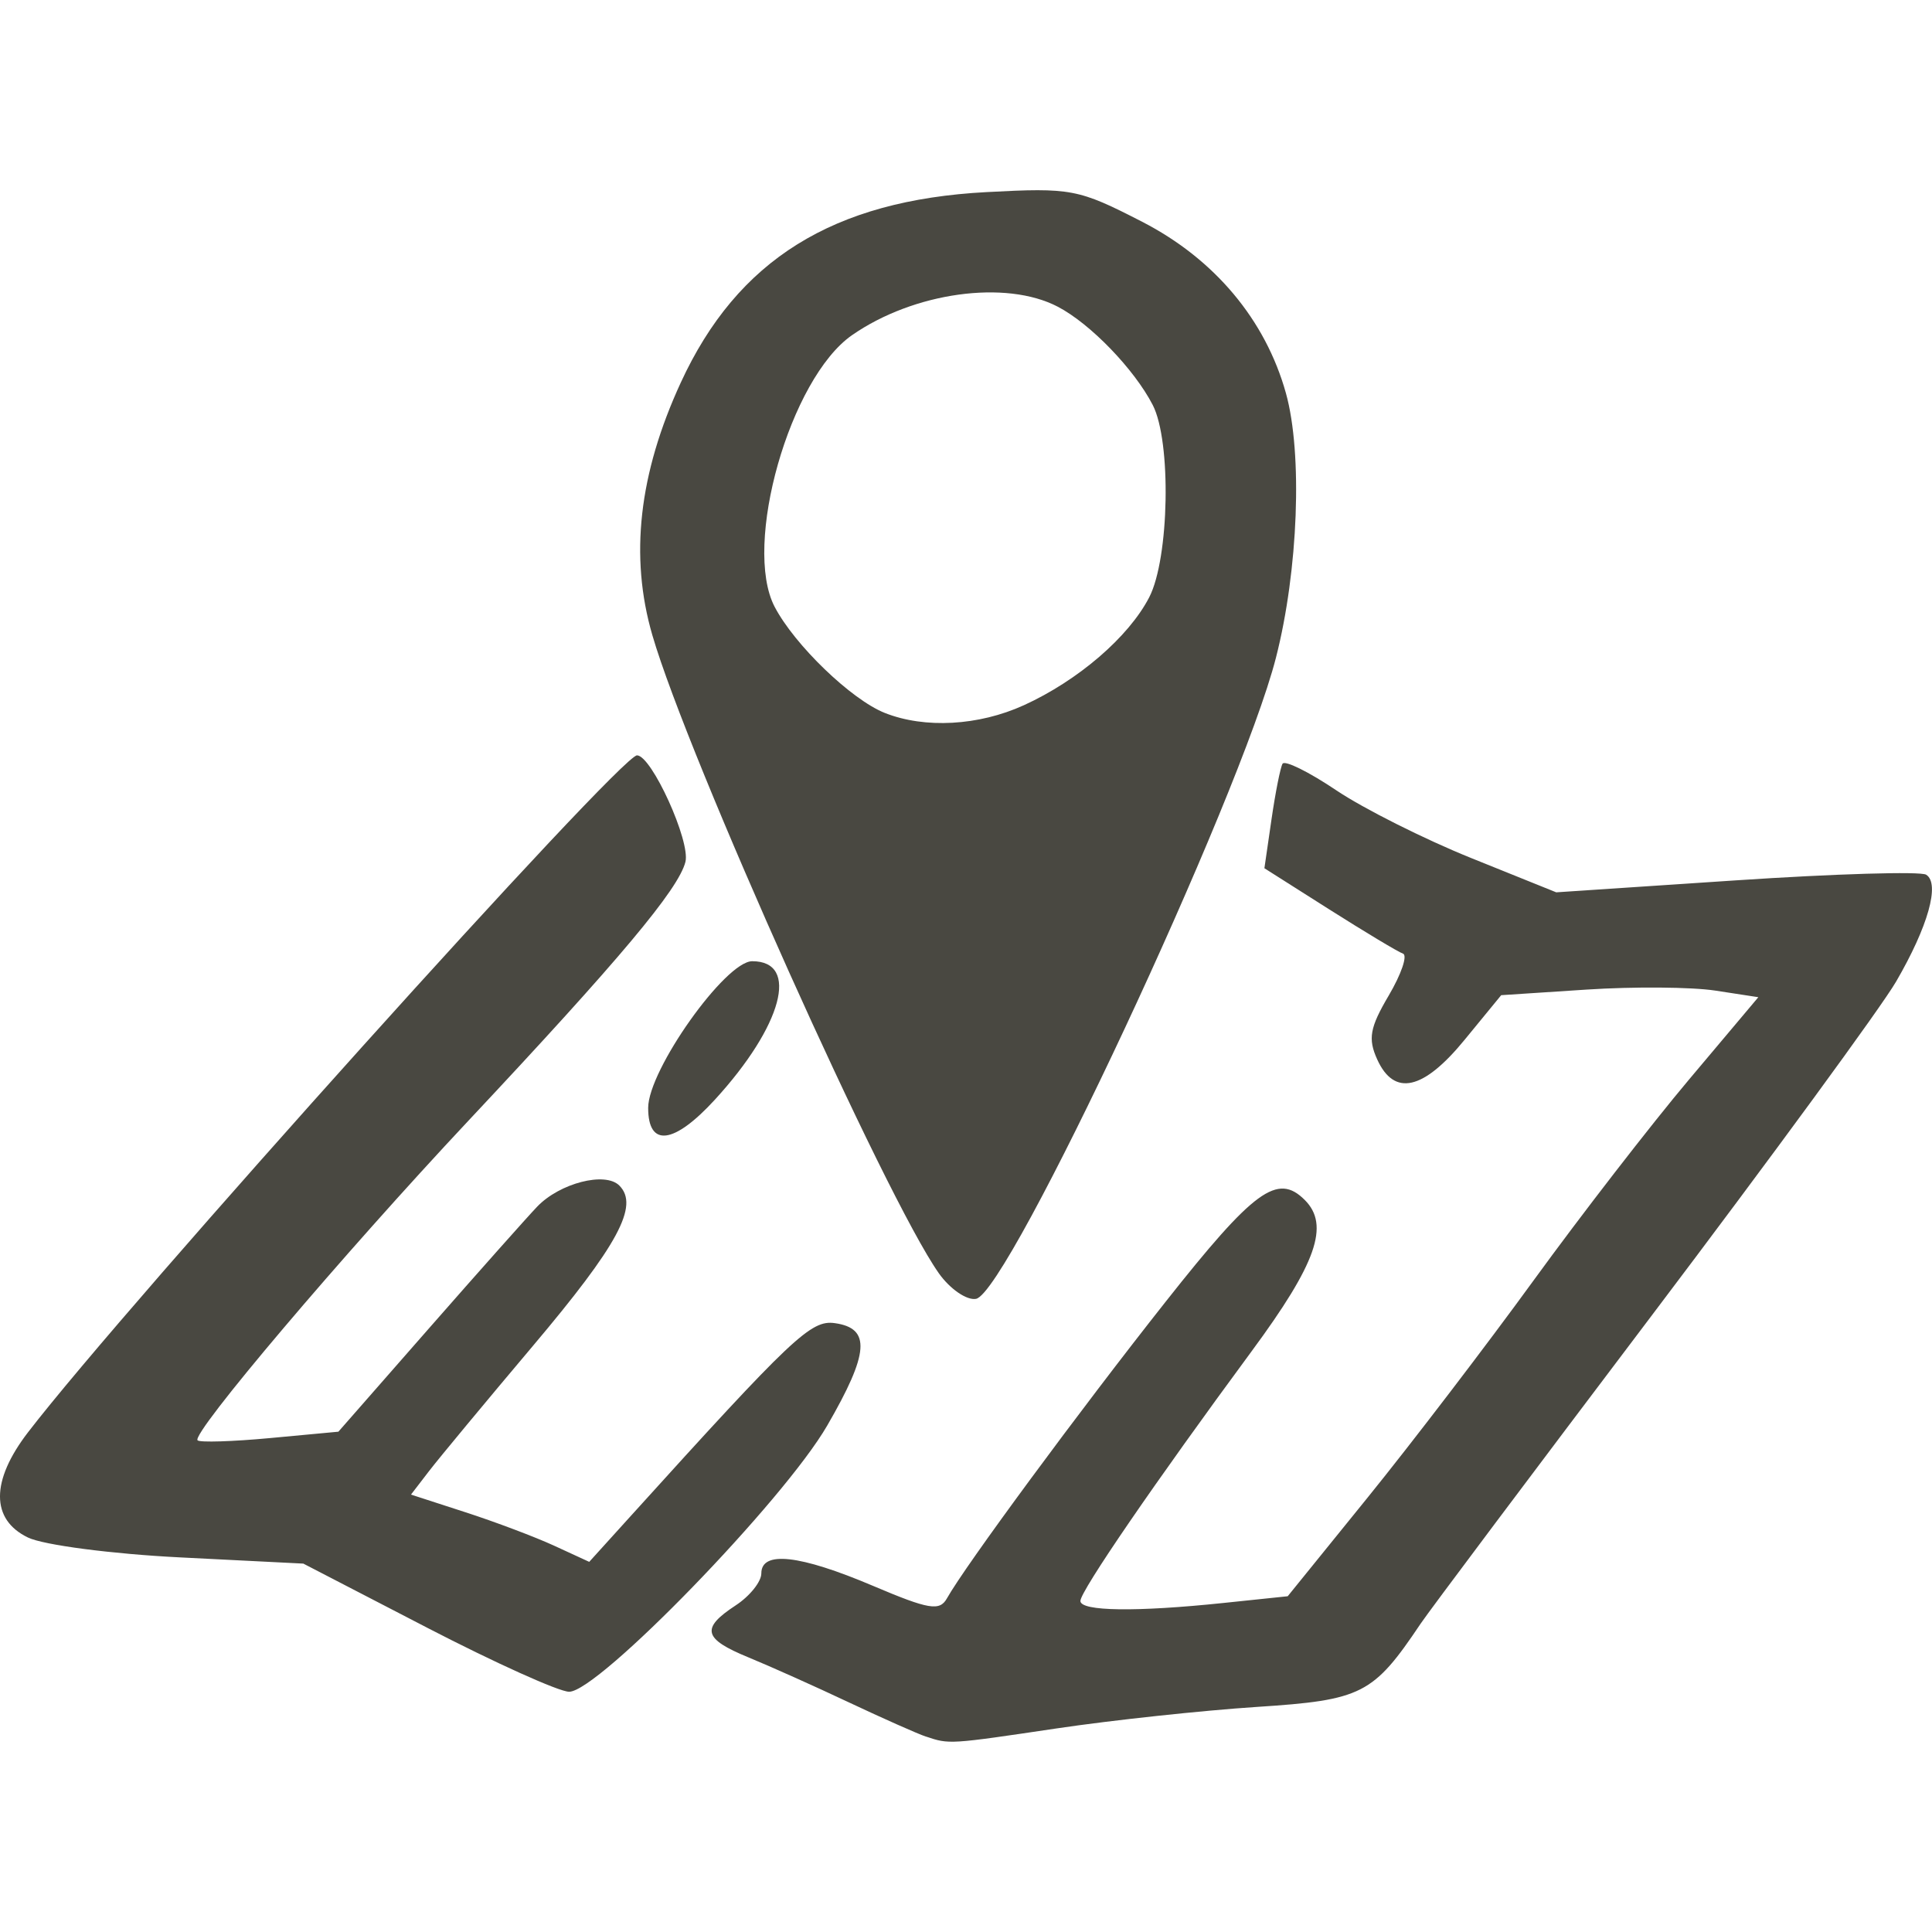
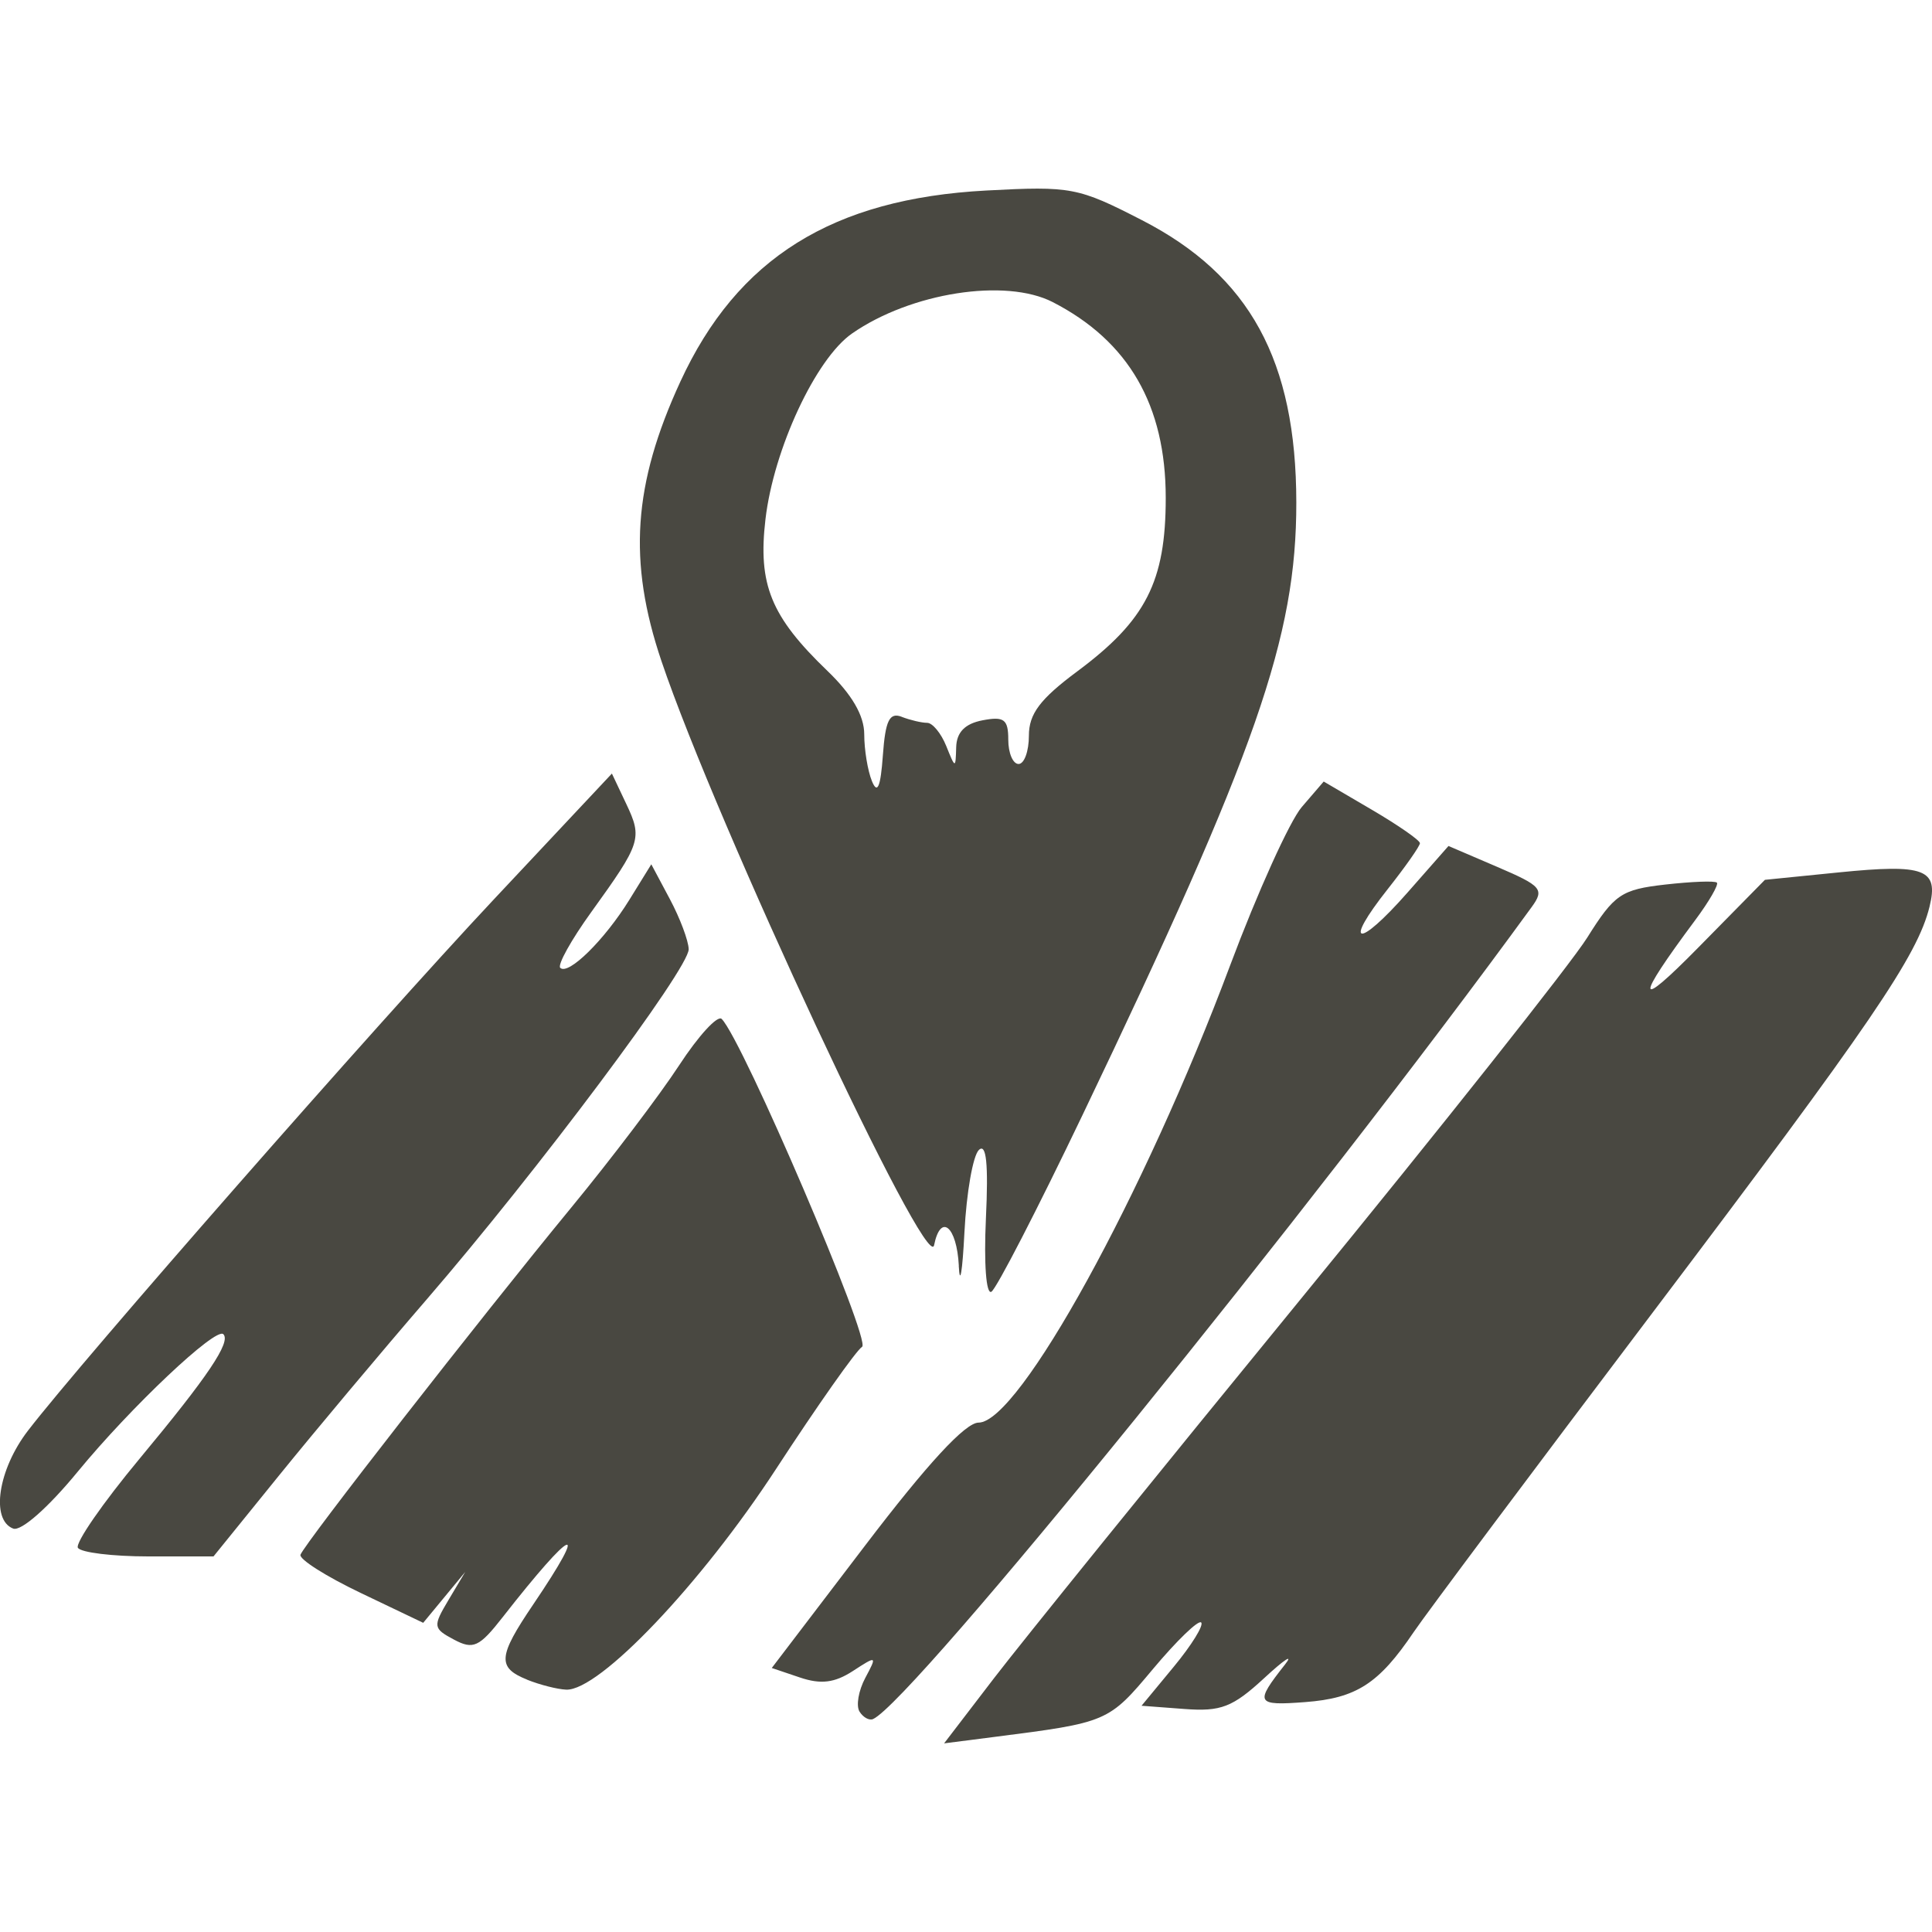
- <svg xmlns="http://www.w3.org/2000/svg" width="24" height="24" viewBox="0 0 49.664 39.884" fill="#494841">
-   <g transform="translate(-74.40221,-121.8399)">
-     <path d="m 98.207,161.592 c -0.218,-0.073 -1.111,-0.47 -1.984,-0.881 -0.873,-0.412 -2.034,-0.932 -2.58,-1.156 -1.165,-0.478 -1.231,-0.746 -0.331,-1.336 0.364,-0.238 0.661,-0.609 0.661,-0.824 0,-0.589 0.986,-0.479 2.871,0.321 1.437,0.61 1.713,0.656 1.901,0.32 0.468,-0.836 3.401,-4.815 5.618,-7.62 2.277,-2.882 2.878,-3.321 3.58,-2.619 0.646,0.646 0.302,1.627 -1.364,3.885 -2.474,3.354 -4.404,6.168 -4.404,6.422 0,0.267 1.431,0.287 3.684,0.051 l 1.645,-0.172 2.057,-2.54 c 1.131,-1.397 3.051,-3.909 4.267,-5.583 1.216,-1.673 3.012,-3.995 3.992,-5.159 l 1.782,-2.117 -1.107,-0.17 c -0.609,-0.093 -2.096,-0.105 -3.305,-0.026 l -2.198,0.144 -0.943,1.15 c -1.059,1.293 -1.807,1.461 -2.243,0.504 -0.243,-0.534 -0.192,-0.82 0.295,-1.645 0.324,-0.55 0.489,-1.034 0.366,-1.077 -0.123,-0.043 -0.975,-0.554 -1.893,-1.136 l -1.669,-1.059 0.182,-1.254 c 0.1,-0.689 0.228,-1.334 0.284,-1.432 0.056,-0.098 0.676,0.208 1.378,0.68 0.702,0.472 2.262,1.256 3.467,1.742 l 2.191,0.883 4.623,-0.308 c 2.543,-0.169 4.741,-0.235 4.886,-0.145 0.362,0.224 0.05,1.334 -0.774,2.75 -0.381,0.655 -3.201,4.508 -6.266,8.562 -3.065,4.054 -5.744,7.626 -5.953,7.938 -1.223,1.822 -1.506,1.967 -4.212,2.143 -1.404,0.092 -3.717,0.34 -5.142,0.552 -2.772,0.412 -2.762,0.412 -3.363,0.21 z m -12.832,-2.804 -3.175,-1.644 -3.175,-0.16 c -1.75,-0.088 -3.502,-0.317 -3.903,-0.51 -0.96,-0.462 -0.96,-1.456 0,-2.705 2.548,-3.315 15.227,-17.408 15.656,-17.402 0.375,0.005 1.377,2.21 1.244,2.738 -0.177,0.704 -1.688,2.506 -5.577,6.652 -3.242,3.456 -7.133,8.048 -6.964,8.218 0.058,0.058 0.897,0.032 1.863,-0.058 l 1.757,-0.164 2.327,-2.655 c 1.28,-1.46 2.533,-2.869 2.784,-3.131 0.58,-0.605 1.747,-0.905 2.11,-0.542 0.516,0.516 -0.025,1.521 -2.227,4.13 -1.205,1.428 -2.402,2.871 -2.66,3.206 l -0.468,0.609 1.394,0.452 c 0.767,0.248 1.798,0.637 2.291,0.864 l 0.897,0.413 1.061,-1.172 c 4.177,-4.616 4.638,-5.052 5.254,-4.964 0.93,0.132 0.882,0.768 -0.197,2.632 -1.115,1.927 -5.891,6.852 -6.636,6.843 -0.265,-0.003 -1.91,-0.746 -3.657,-1.65 z m 13.158,-9.112 c -1.364,-1.929 -6.447,-13.252 -7.362,-16.4 -0.588,-2.022 -0.348,-4.15 0.732,-6.493 1.454,-3.155 3.912,-4.686 7.86,-4.895 2.179,-0.116 2.357,-0.082 4,0.763 1.858,0.955 3.171,2.521 3.696,4.409 0.431,1.551 0.317,4.552 -0.257,6.796 -0.919,3.595 -6.876,16.328 -7.71,16.482 -0.239,0.044 -0.671,-0.254 -0.959,-0.661 z m 2.188,-14.597 c 1.397,-0.637 2.696,-1.755 3.223,-2.775 0.518,-1.001 0.573,-4.01 0.09,-4.944 -0.476,-0.922 -1.603,-2.089 -2.441,-2.526 -1.338,-0.699 -3.703,-0.371 -5.289,0.732 -1.597,1.112 -2.817,5.399 -1.988,6.984 0.514,0.982 1.972,2.386 2.832,2.727 1.027,0.407 2.412,0.331 3.572,-0.198 z m -9.657,10.35 c 0,-0.973 1.985,-3.77 2.675,-3.77 1.224,0 0.776,1.663 -0.958,3.557 -1.055,1.152 -1.717,1.234 -1.717,0.214 z" />
+ <svg xmlns="http://www.w3.org/2000/svg" width="24" height="24" viewBox="0 0 49.668 39.969" fill="#494841">
+   <g transform="translate(-73.34721,-119.6599)">
+     <path d="m 98.901,157.954 c 0.706,-0.921 4.253,-5.306 7.883,-9.744 3.63,-4.438 6.945,-8.621 7.367,-9.294 0.699,-1.116 0.877,-1.237 2.004,-1.365 0.68,-0.077 1.279,-0.1 1.33,-0.05 0.051,0.05 -0.201,0.486 -0.56,0.968 -1.556,2.09 -1.531,2.34 0.073,0.71 l 1.722,-1.75 1.9,-0.191 c 2.211,-0.222 2.57,-0.086 2.332,0.881 -0.31,1.262 -1.489,2.989 -7.13,10.451 -3.065,4.054 -5.826,7.745 -6.134,8.202 -0.894,1.324 -1.472,1.696 -2.787,1.796 -1.269,0.096 -1.304,0.03 -0.52,-0.965 0.229,-0.291 -0.011,-0.135 -0.533,0.348 -0.811,0.748 -1.112,0.865 -2.052,0.794 l -1.102,-0.083 0.831,-1.006 c 0.457,-0.553 0.773,-1.064 0.702,-1.135 -0.071,-0.071 -0.628,0.467 -1.238,1.195 -1.144,1.367 -1.163,1.375 -4.083,1.748 l -1.288,0.165 z m -3.457,0.858 c -0.093,-0.15 -0.026,-0.539 0.147,-0.864 0.308,-0.576 0.3,-0.581 -0.318,-0.179 -0.47,0.305 -0.823,0.348 -1.36,0.167 l -0.725,-0.245 2.404,-3.154 c 1.605,-2.106 2.573,-3.154 2.913,-3.154 1.038,0 4.255,-5.847 6.466,-11.753 0.704,-1.88 1.533,-3.713 1.843,-4.073 l 0.563,-0.655 1.237,0.725 c 0.681,0.399 1.237,0.786 1.237,0.86 0,0.074 -0.372,0.604 -0.826,1.178 -1.166,1.472 -0.778,1.55 0.499,0.1 l 1.061,-1.206 1.25,0.536 c 1.146,0.491 1.22,0.577 0.89,1.032 -5.62,7.721 -15.927,20.428 -16.933,20.877 -0.099,0.044 -0.256,-0.043 -0.349,-0.193 z m -8.545,-0.821 c -0.773,-0.311 -0.751,-0.593 0.153,-1.928 1.482,-2.19 1.041,-2.01 -0.778,0.317 -0.605,0.775 -0.761,0.846 -1.257,0.581 -0.539,-0.288 -0.545,-0.337 -0.138,-1.021 l 0.428,-0.718 -0.54,0.654 -0.54,0.654 -1.613,-0.771 c -0.887,-0.424 -1.581,-0.865 -1.542,-0.979 0.095,-0.277 4.619,-6.077 6.965,-8.93 1.027,-1.248 2.273,-2.892 2.77,-3.653 0.497,-0.761 0.989,-1.297 1.094,-1.191 0.543,0.551 3.851,8.278 3.609,8.428 -0.151,0.093 -1.147,1.508 -2.214,3.144 -1.925,2.952 -4.543,5.705 -5.393,5.67 -0.226,-0.009 -0.678,-0.124 -1.006,-0.256 z m -11.549,-3.388 c -0.075,-0.122 0.639,-1.154 1.586,-2.293 1.759,-2.116 2.354,-3 2.153,-3.2 -0.192,-0.192 -2.378,1.872 -3.749,3.541 -0.756,0.92 -1.452,1.533 -1.654,1.456 -0.584,-0.224 -0.389,-1.517 0.38,-2.517 1.403,-1.825 8.943,-10.424 11.963,-13.643 l 3.049,-3.25 0.369,0.78 c 0.42,0.886 0.381,1.005 -0.9,2.782 -0.514,0.712 -0.872,1.356 -0.797,1.432 0.204,0.204 1.139,-0.716 1.778,-1.75 l 0.563,-0.911 0.476,0.893 c 0.262,0.491 0.48,1.072 0.485,1.29 0.011,0.492 -3.895,5.713 -6.733,9 -1.164,1.348 -2.874,3.387 -3.8,4.531 l -1.683,2.079 h -1.674 c -0.921,0 -1.736,-0.1 -1.811,-0.221 z m 22.647,-7.253 c -0.053,-1.016 -0.468,-1.361 -0.636,-0.529 -0.163,0.804 -5.598,-10.84 -7.009,-15.015 -0.865,-2.561 -0.731,-4.544 0.486,-7.185 1.463,-3.174 3.912,-4.703 7.868,-4.913 2.179,-0.116 2.357,-0.082 4,0.763 2.769,1.423 3.964,3.61 3.967,7.258 0.003,3.463 -1.023,6.402 -5.497,15.748 -1.157,2.417 -2.211,4.461 -2.341,4.541 -0.136,0.084 -0.196,-0.724 -0.142,-1.881 0.067,-1.407 0.011,-1.947 -0.181,-1.763 -0.152,0.146 -0.319,1.098 -0.371,2.117 -0.052,1.019 -0.117,1.406 -0.146,0.86 z m -1.469,-14.111 c 0.221,0.085 0.515,0.154 0.654,0.154 0.138,0 0.359,0.268 0.491,0.595 0.236,0.586 0.24,0.587 0.256,0.031 0.011,-0.385 0.227,-0.605 0.678,-0.691 0.554,-0.106 0.661,-0.025 0.661,0.498 0,0.344 0.119,0.625 0.265,0.625 0.146,0 0.265,-0.328 0.265,-0.728 0,-0.56 0.287,-0.942 1.245,-1.654 1.765,-1.312 2.273,-2.309 2.273,-4.46 0,-2.378 -0.953,-4.029 -2.905,-5.032 -1.216,-0.624 -3.65,-0.243 -5.161,0.808 -0.931,0.648 -2.012,2.967 -2.224,4.773 -0.197,1.679 0.139,2.502 1.59,3.897 0.633,0.608 0.949,1.152 0.949,1.632 0,0.396 0.089,0.938 0.198,1.205 0.141,0.345 0.222,0.154 0.281,-0.662 0.065,-0.898 0.169,-1.113 0.485,-0.992 z" />
  </g>
</svg>
